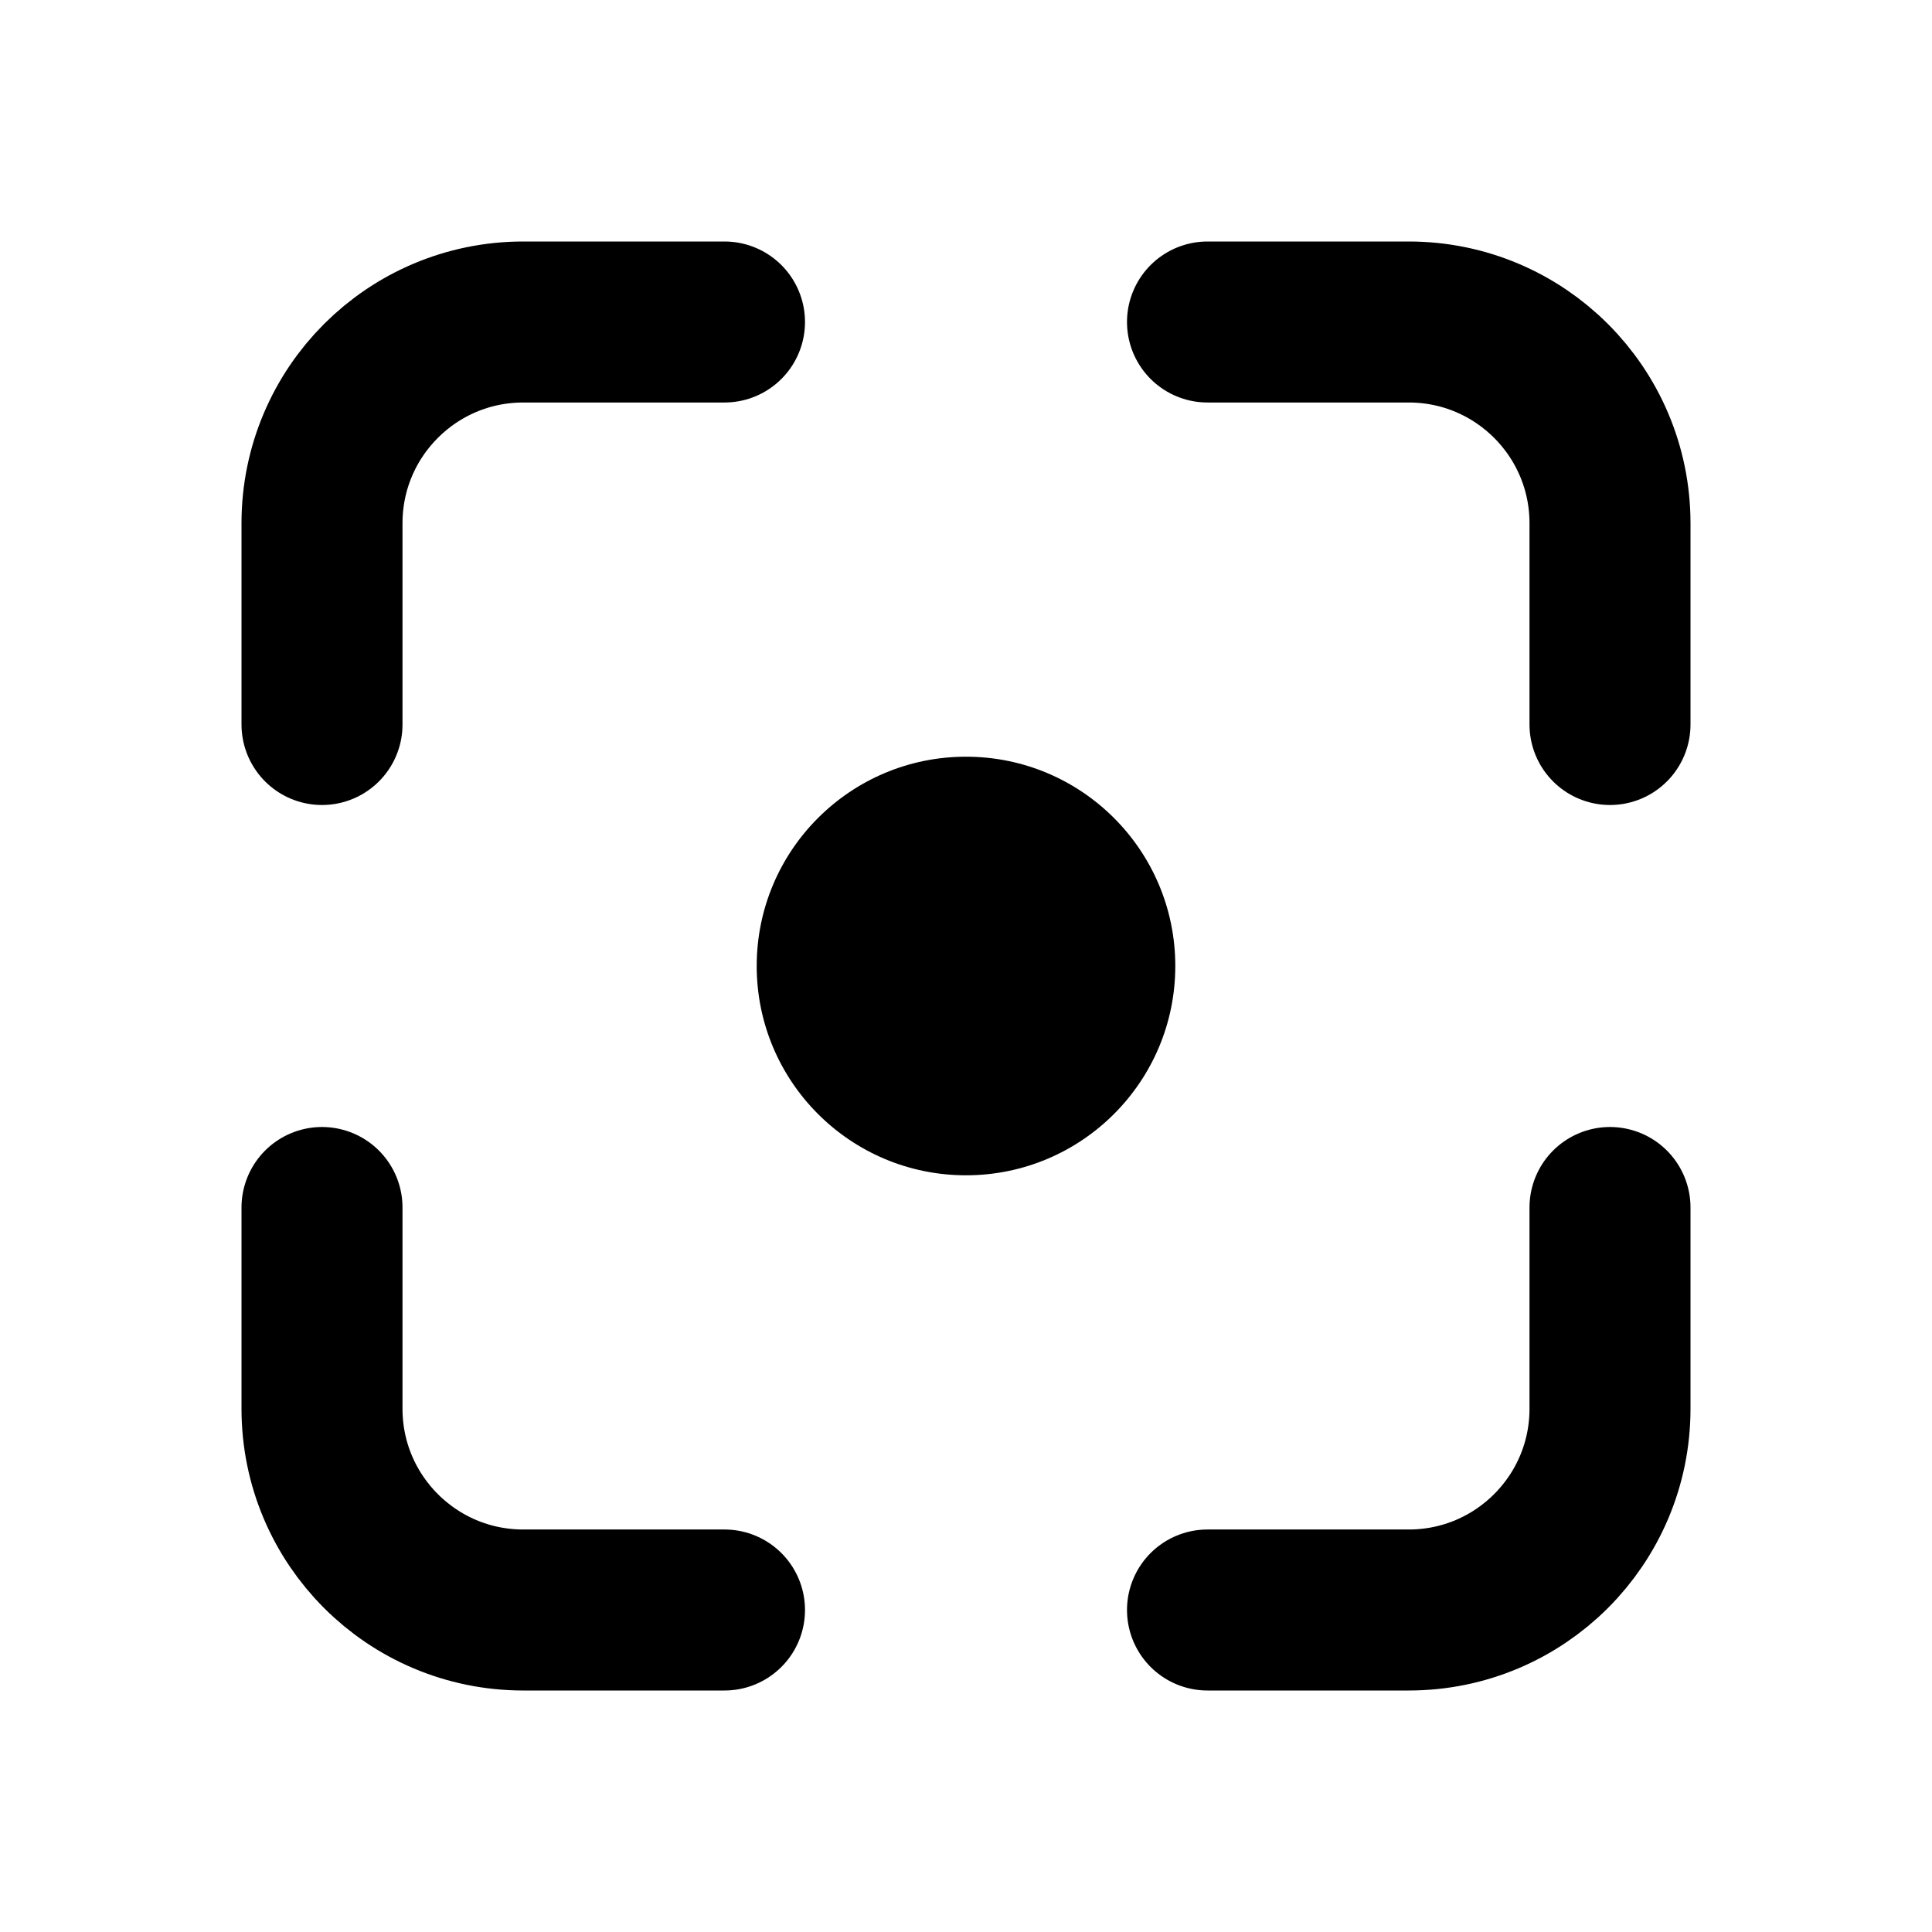
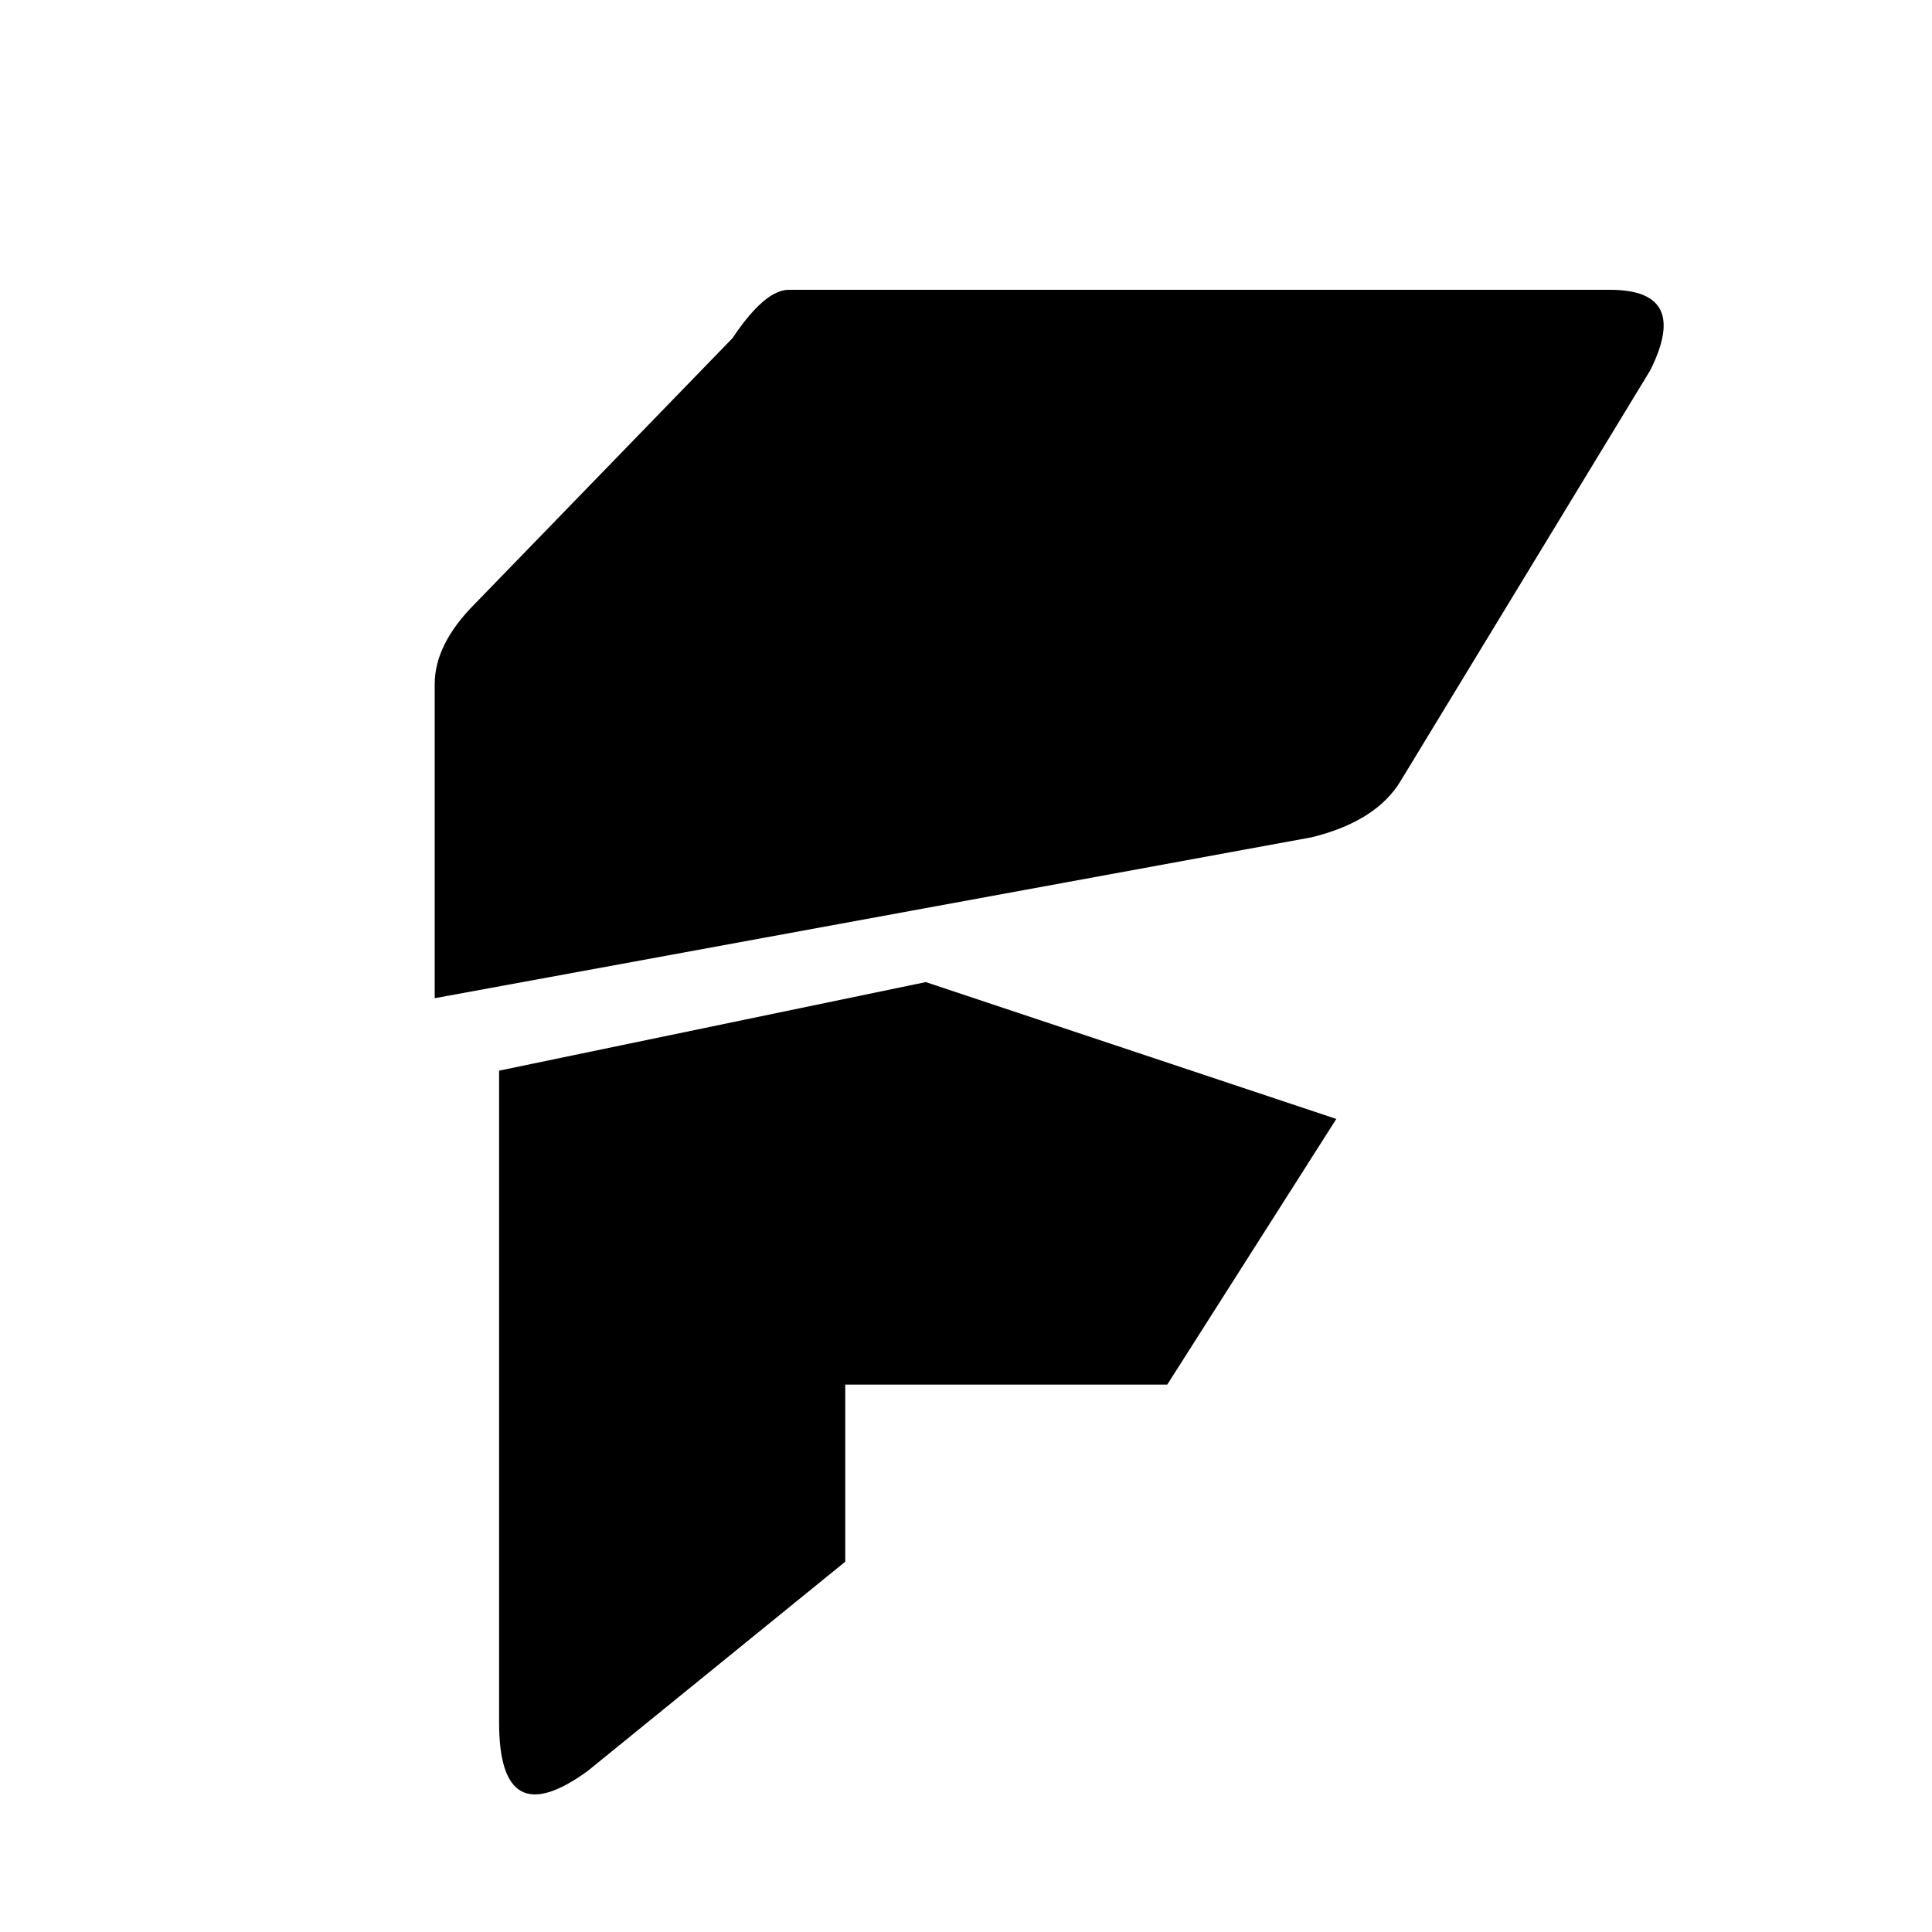
- <svg xmlns="http://www.w3.org/2000/svg" width="24" height="24" viewBox="0 0 24 24" fill="none" stroke="currentColor" stroke-width="2" stroke-linecap="round" stroke-linejoin="round">
-   <path d="M4 9V6.5A2.5 2.5 0 0 1 6.5 4H9M15 4h2.5A2.5 2.5 0 0 1 20 6.5V9M20 15v2.5a2.5 2.5 0 0 1-2.5 2.5H15M9 20H6.5A2.5 2.5 0 0 1 4 17.5V15" />
-   <circle cx="12" cy="12" r="2.6" fill="currentColor" stroke="none" />
+ <svg xmlns="http://www.w3.org/2000/svg" width="24" height="24" viewBox="0 0 24 24">
+   <path fill="currentColor" d="M9.8 3.6H20Q21 3.6 20.5 4.6L17.4 9.7Q17.1 10.2 16.3 10.4L5.4 12.4V8.5Q5.4 8 5.9 7.5L9.1 4.2Q9.5 3.6 9.8 3.6Z" />
+   <path fill="currentColor" d="M6.2 13.3L11.5 12.2L16.6 13.9L14.5 17.2H10.5V19.4L7.3 22Q6.2 22.8 6.2 21.4Z" />
</svg>
